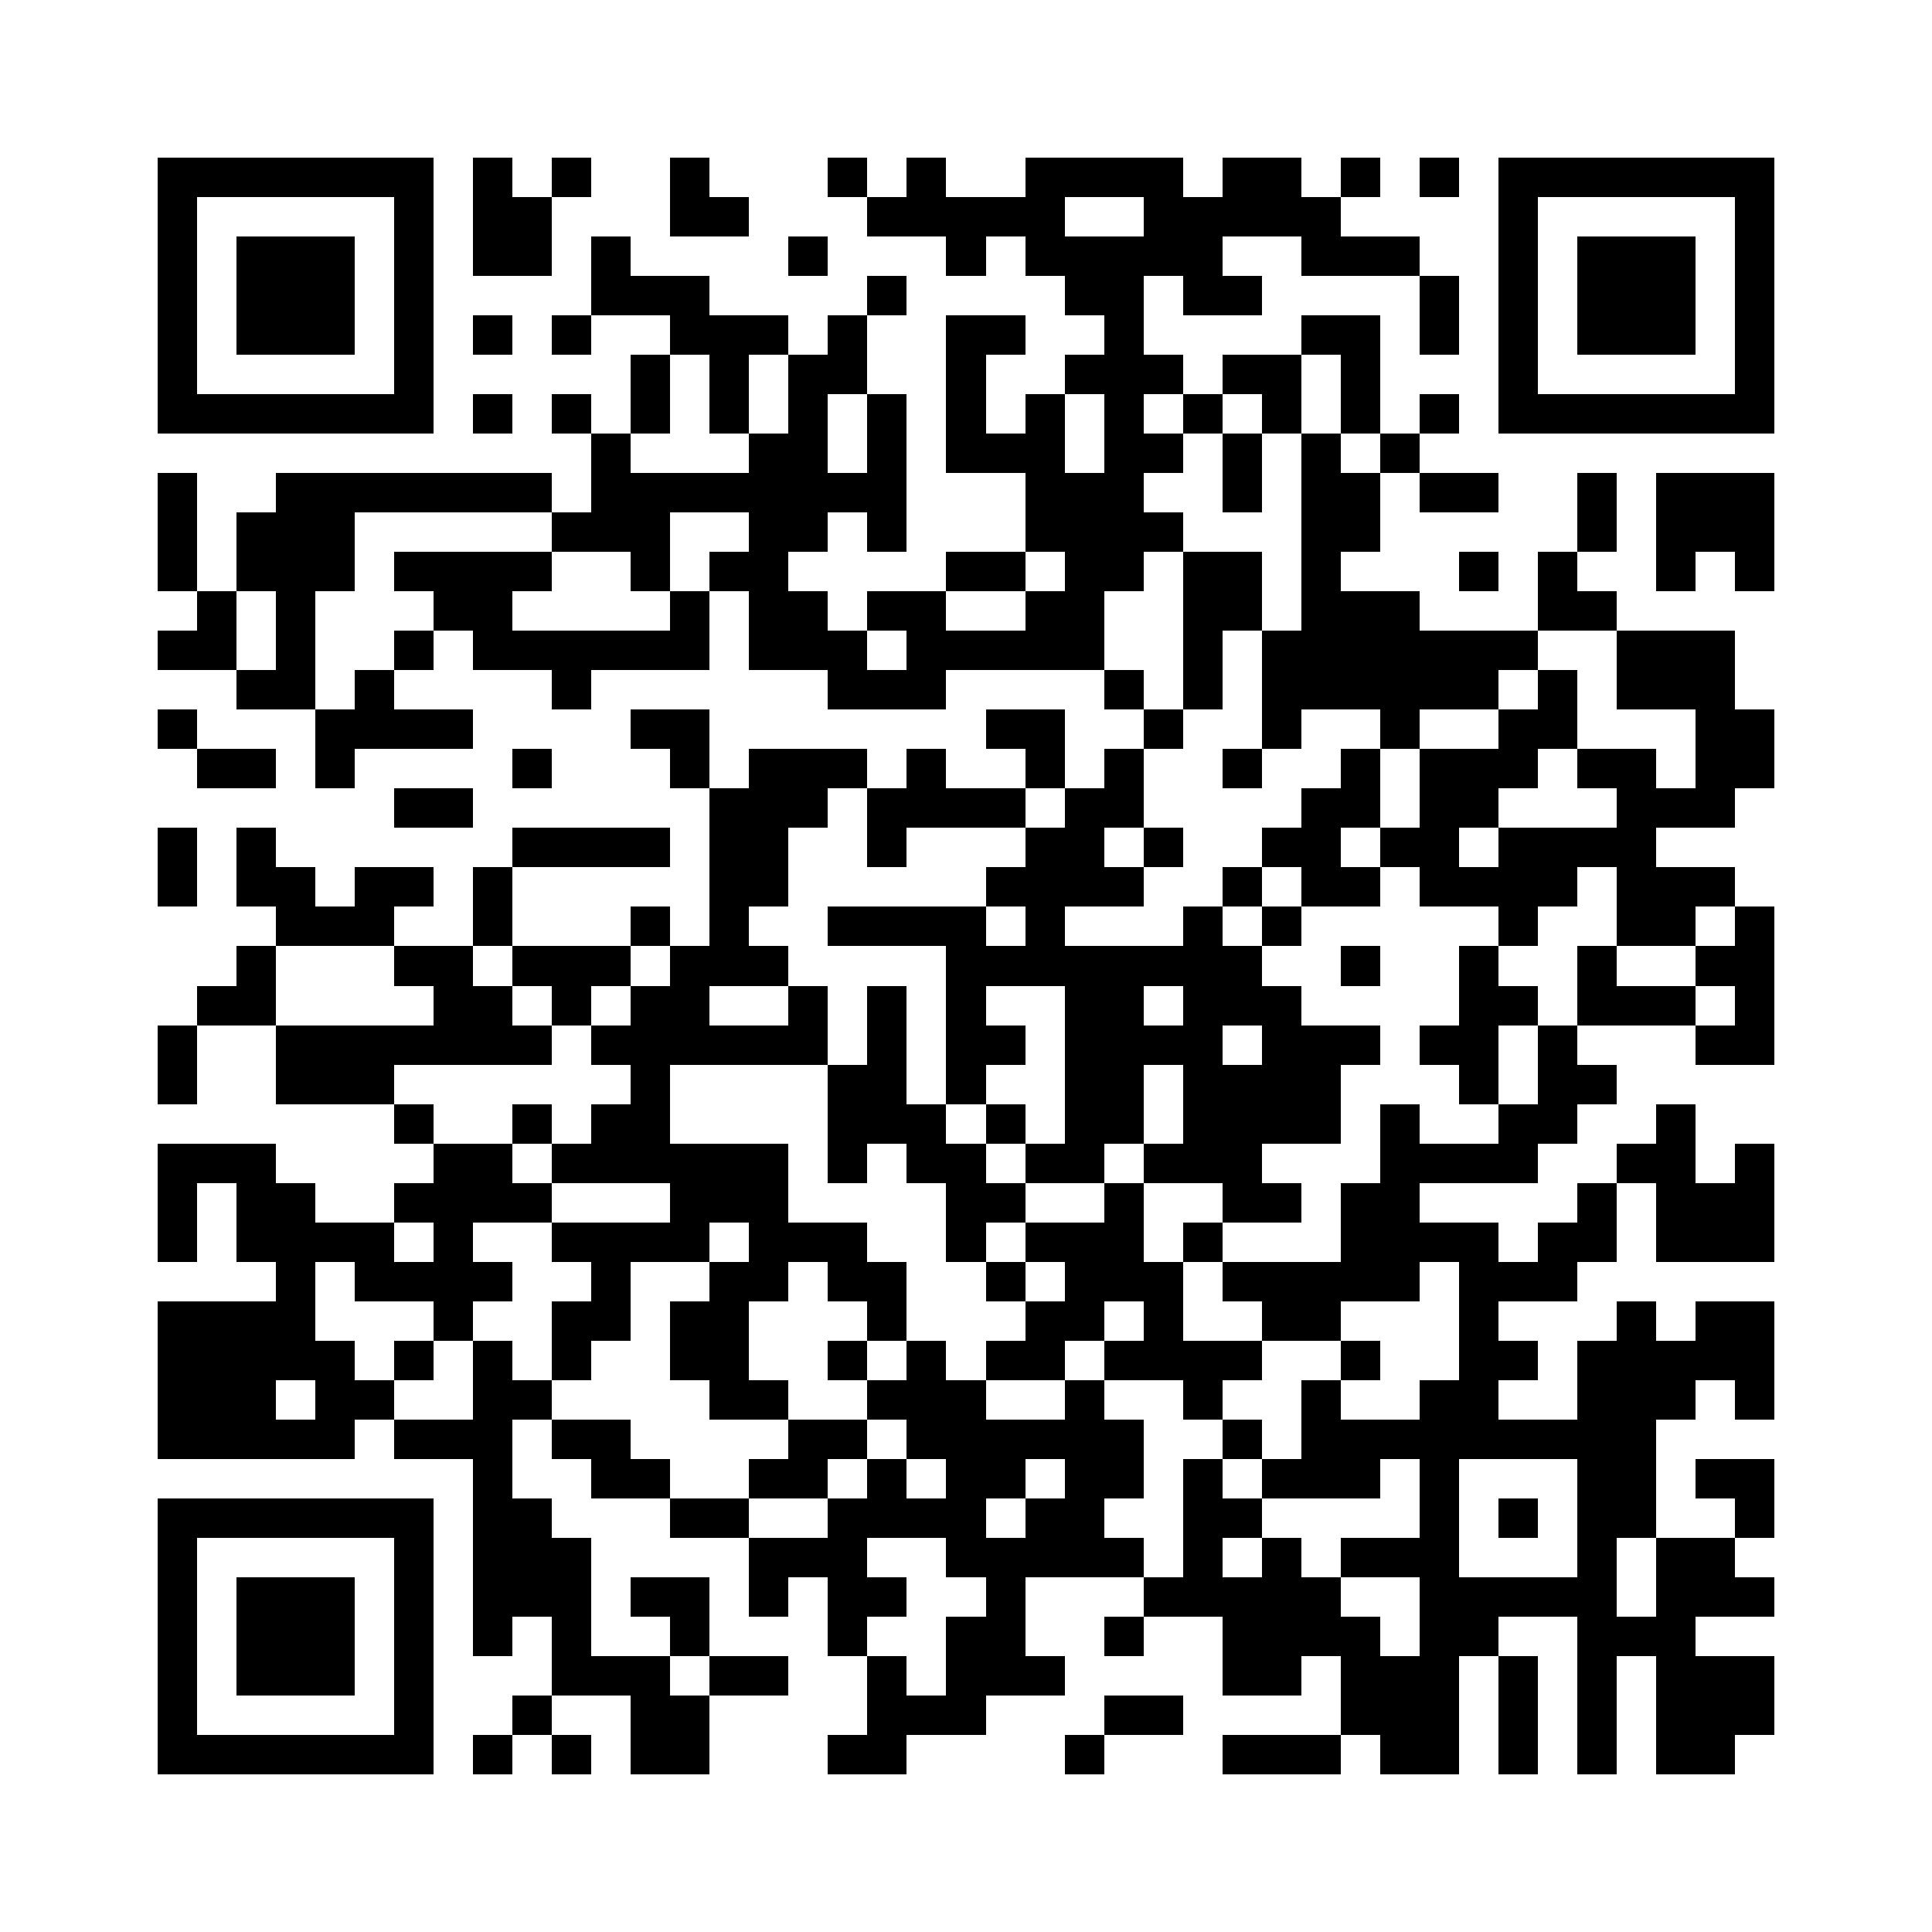
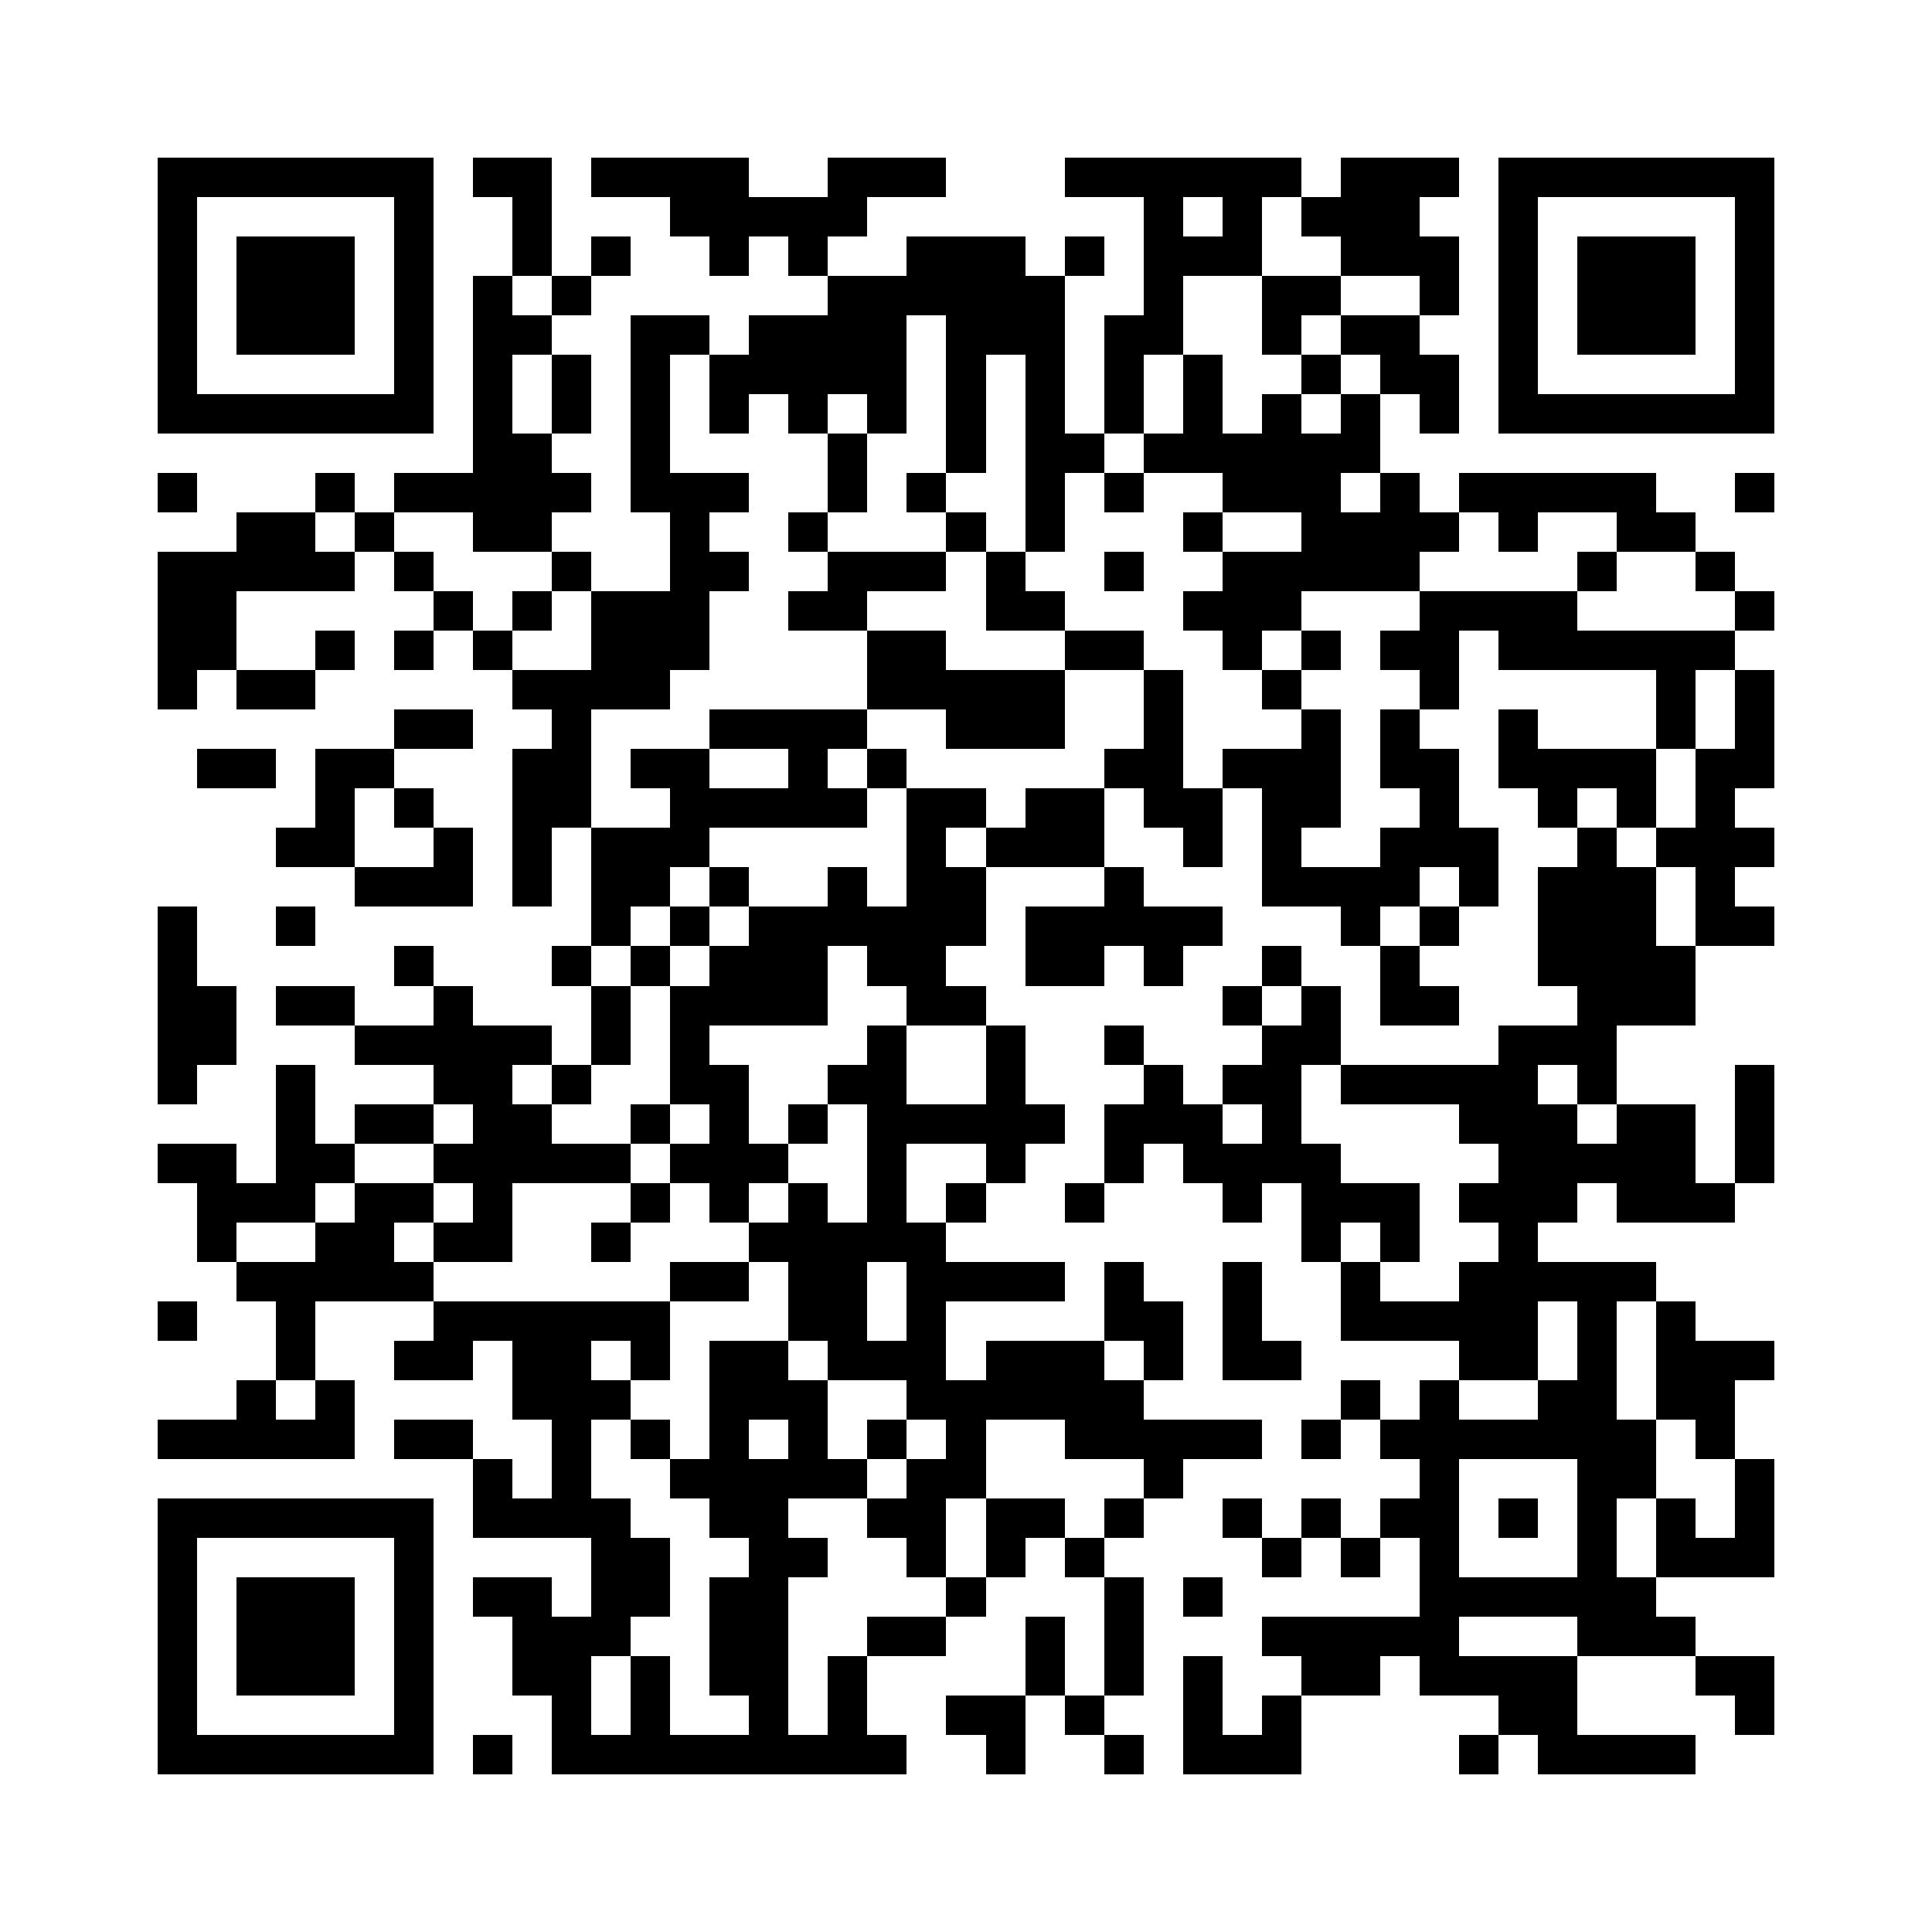
<svg xmlns="http://www.w3.org/2000/svg" viewBox="0 0 49 49" shape-rendering="crispEdges">
  <path fill="#ffffff" d="M0 0h49v49H0z" />
-   <path stroke="#000000" d="M4 4.5h7m1 0h1m1 0h1m2 0h1m3 0h1m1 0h1m2 0h4m1 0h2m1 0h1m1 0h1m1 0h7M4 5.5h1m5 0h1m1 0h2m3 0h2m3 0h5m2 0h5m4 0h1m5 0h1M4 6.5h1m1 0h3m1 0h1m1 0h2m1 0h1m4 0h1m3 0h1m1 0h5m2 0h3m2 0h1m1 0h3m1 0h1M4 7.5h1m1 0h3m1 0h1m4 0h3m4 0h1m4 0h2m1 0h2m4 0h1m1 0h1m1 0h3m1 0h1M4 8.5h1m1 0h3m1 0h1m1 0h1m1 0h1m2 0h3m1 0h1m2 0h2m2 0h1m4 0h2m1 0h1m1 0h1m1 0h3m1 0h1M4 9.5h1m5 0h1m5 0h1m1 0h1m1 0h2m2 0h1m2 0h3m1 0h2m1 0h1m3 0h1m5 0h1M4 10.5h7m1 0h1m1 0h1m1 0h1m1 0h1m1 0h1m1 0h1m1 0h1m1 0h1m1 0h1m1 0h1m1 0h1m1 0h1m1 0h1m1 0h7M15 11.5h1m3 0h2m1 0h1m1 0h3m1 0h2m1 0h1m1 0h1m1 0h1M4 12.5h1m2 0h7m1 0h8m3 0h3m2 0h1m1 0h2m1 0h2m2 0h1m1 0h3M4 13.5h1m1 0h3m5 0h3m2 0h2m1 0h1m3 0h4m3 0h2m5 0h1m1 0h3M4 14.5h1m1 0h3m1 0h4m2 0h1m1 0h2m4 0h2m1 0h2m1 0h2m1 0h1m3 0h1m1 0h1m2 0h1m1 0h1M5 15.5h1m1 0h1m3 0h2m4 0h1m1 0h2m1 0h2m2 0h2m2 0h2m1 0h3m3 0h2M4 16.5h2m1 0h1m2 0h1m1 0h6m1 0h3m1 0h5m2 0h1m1 0h7m2 0h3M6 17.5h2m1 0h1m4 0h1m6 0h3m4 0h1m1 0h1m1 0h6m1 0h1m1 0h3M4 18.5h1m3 0h4m4 0h2m7 0h2m2 0h1m2 0h1m2 0h1m2 0h2m3 0h2M5 19.5h2m1 0h1m4 0h1m3 0h1m1 0h3m1 0h1m2 0h1m1 0h1m2 0h1m2 0h1m1 0h3m1 0h2m1 0h2M10 20.5h2m6 0h3m1 0h4m1 0h2m4 0h2m1 0h2m3 0h3M4 21.5h1m1 0h1m6 0h4m1 0h2m2 0h1m3 0h2m1 0h1m2 0h2m1 0h2m1 0h4M4 22.5h1m1 0h2m1 0h2m1 0h1m5 0h2m5 0h4m2 0h1m1 0h2m1 0h4m1 0h3M7 23.5h3m2 0h1m3 0h1m1 0h1m2 0h4m1 0h1m3 0h1m1 0h1m5 0h1m2 0h2m1 0h1M6 24.5h1m3 0h2m1 0h3m1 0h3m4 0h8m2 0h1m2 0h1m2 0h1m2 0h2M5 25.5h2m4 0h2m1 0h1m1 0h2m2 0h1m1 0h1m1 0h1m2 0h2m1 0h3m4 0h2m1 0h3m1 0h1M4 26.5h1m2 0h7m1 0h6m1 0h1m1 0h2m1 0h4m1 0h3m1 0h2m1 0h1m3 0h2M4 27.5h1m2 0h3m6 0h1m4 0h2m1 0h1m2 0h2m1 0h4m3 0h1m1 0h2M10 28.5h1m2 0h1m1 0h2m4 0h3m1 0h1m1 0h2m1 0h4m1 0h1m2 0h2m2 0h1M4 29.5h3m4 0h2m1 0h6m1 0h1m1 0h2m1 0h2m1 0h3m3 0h4m2 0h2m1 0h1M4 30.5h1m1 0h2m2 0h4m3 0h3m4 0h2m2 0h1m2 0h2m1 0h2m4 0h1m1 0h3M4 31.5h1m1 0h4m1 0h1m2 0h4m1 0h3m2 0h1m1 0h3m1 0h1m3 0h4m1 0h2m1 0h3M7 32.5h1m1 0h4m2 0h1m2 0h2m1 0h2m2 0h1m1 0h3m1 0h5m1 0h3M4 33.5h4m3 0h1m2 0h2m1 0h2m3 0h1m3 0h2m1 0h1m2 0h2m3 0h1m3 0h1m1 0h2M4 34.5h5m1 0h1m1 0h1m1 0h1m2 0h2m2 0h1m1 0h1m1 0h2m1 0h4m2 0h1m2 0h2m1 0h5M4 35.5h3m1 0h2m2 0h2m4 0h2m2 0h3m2 0h1m2 0h1m2 0h1m2 0h2m2 0h3m1 0h1M4 36.5h5m1 0h3m1 0h2m4 0h2m1 0h6m2 0h1m1 0h9M12 37.5h1m2 0h2m2 0h2m1 0h1m1 0h2m1 0h2m1 0h1m1 0h3m1 0h1m3 0h2m1 0h2M4 38.5h7m1 0h2m3 0h2m2 0h4m1 0h2m2 0h2m4 0h1m1 0h1m1 0h2m2 0h1M4 39.5h1m5 0h1m1 0h3m4 0h3m2 0h5m1 0h1m1 0h1m1 0h3m3 0h1m1 0h2M4 40.5h1m1 0h3m1 0h1m1 0h3m1 0h2m1 0h1m1 0h2m2 0h1m3 0h5m2 0h5m1 0h3M4 41.5h1m1 0h3m1 0h1m1 0h1m1 0h1m2 0h1m3 0h1m2 0h2m2 0h1m2 0h4m1 0h2m2 0h3M4 42.5h1m1 0h3m1 0h1m3 0h3m1 0h2m2 0h1m1 0h3m4 0h2m1 0h3m1 0h1m1 0h1m1 0h3M4 43.5h1m5 0h1m2 0h1m2 0h2m4 0h3m3 0h2m4 0h3m1 0h1m1 0h1m1 0h3M4 44.5h7m1 0h1m1 0h1m1 0h2m3 0h2m4 0h1m3 0h3m1 0h2m1 0h1m1 0h1m1 0h2" />
+   <path stroke="#000000" d="M4 4.5h7m1 0h2m1 0h4m2 0h3m3 0h6m1 0h3m1 0h7M4 5.5h1m5 0h1m2 0h1m3 0h5m7 0h1m1 0h1m1 0h3m2 0h1m5 0h1M4 6.5h1m1 0h3m1 0h1m2 0h1m1 0h1m2 0h1m1 0h1m2 0h3m1 0h1m1 0h3m2 0h3m1 0h1m1 0h3m1 0h1M4 7.5h1m1 0h3m1 0h1m1 0h1m1 0h1m6 0h6m2 0h1m2 0h2m2 0h1m1 0h1m1 0h3m1 0h1M4 8.5h1m1 0h3m1 0h1m1 0h2m2 0h2m1 0h4m1 0h3m1 0h2m2 0h1m1 0h2m2 0h1m1 0h3m1 0h1M4 9.5h1m5 0h1m1 0h1m1 0h1m1 0h1m1 0h5m1 0h1m1 0h1m1 0h1m1 0h1m2 0h1m1 0h2m1 0h1m5 0h1M4 10.5h7m1 0h1m1 0h1m1 0h1m1 0h1m1 0h1m1 0h1m1 0h1m1 0h1m1 0h1m1 0h1m1 0h1m1 0h1m1 0h1m1 0h7M12 11.5h2m2 0h1m4 0h1m2 0h1m1 0h2m1 0h6M4 12.5h1m3 0h1m1 0h5m1 0h3m2 0h1m1 0h1m2 0h1m1 0h1m2 0h3m1 0h1m1 0h5m2 0h1M6 13.5h2m1 0h1m2 0h2m3 0h1m2 0h1m3 0h1m1 0h1m3 0h1m2 0h4m1 0h1m2 0h2M4 14.5h5m1 0h1m3 0h1m2 0h2m2 0h3m1 0h1m2 0h1m2 0h5m4 0h1m2 0h1M4 15.5h2m5 0h1m1 0h1m1 0h3m2 0h2m3 0h2m3 0h3m3 0h4m4 0h1M4 16.5h2m2 0h1m1 0h1m1 0h1m2 0h3m4 0h2m3 0h2m2 0h1m1 0h1m1 0h2m1 0h6M4 17.5h1m1 0h2m5 0h4m5 0h5m2 0h1m2 0h1m3 0h1m5 0h1m1 0h1M10 18.5h2m2 0h1m3 0h4m2 0h3m2 0h1m3 0h1m1 0h1m2 0h1m3 0h1m1 0h1M5 19.5h2m1 0h2m3 0h2m1 0h2m2 0h1m1 0h1m5 0h2m1 0h3m1 0h2m1 0h4m1 0h2M8 20.5h1m1 0h1m2 0h2m2 0h5m1 0h2m1 0h2m1 0h2m1 0h2m2 0h1m2 0h1m1 0h1m1 0h1M7 21.5h2m2 0h1m1 0h1m1 0h3m5 0h1m1 0h3m2 0h1m1 0h1m2 0h3m2 0h1m1 0h3M9 22.5h3m1 0h1m1 0h2m1 0h1m2 0h1m1 0h2m3 0h1m3 0h4m1 0h1m1 0h3m1 0h1M4 23.5h1m2 0h1m7 0h1m1 0h1m1 0h6m1 0h5m3 0h1m1 0h1m2 0h3m1 0h2M4 24.5h1m5 0h1m3 0h1m1 0h1m1 0h3m1 0h2m2 0h2m1 0h1m2 0h1m2 0h1m3 0h4M4 25.5h2m1 0h2m2 0h1m3 0h1m1 0h4m2 0h2m6 0h1m1 0h1m1 0h2m3 0h3M4 26.5h2m3 0h5m1 0h1m1 0h1m4 0h1m2 0h1m2 0h1m3 0h2m4 0h3M4 27.5h1m2 0h1m3 0h2m1 0h1m2 0h2m2 0h2m2 0h1m3 0h1m1 0h2m1 0h5m1 0h1m3 0h1M7 28.5h1m1 0h2m1 0h2m2 0h1m1 0h1m1 0h1m1 0h5m1 0h3m1 0h1m4 0h3m1 0h2m1 0h1M4 29.5h2m1 0h2m2 0h5m1 0h3m2 0h1m2 0h1m2 0h1m1 0h4m4 0h5m1 0h1M5 30.5h3m1 0h2m1 0h1m3 0h1m1 0h1m1 0h1m1 0h1m1 0h1m2 0h1m3 0h1m1 0h3m1 0h3m1 0h3M5 31.5h1m2 0h2m1 0h2m2 0h1m3 0h5m9 0h1m1 0h1m2 0h1M6 32.5h5m6 0h2m1 0h2m1 0h4m1 0h1m2 0h1m2 0h1m2 0h5M4 33.5h1m2 0h1m3 0h6m3 0h2m1 0h1m4 0h2m1 0h1m2 0h5m1 0h1m1 0h1M7 34.5h1m2 0h2m1 0h2m1 0h1m1 0h2m1 0h3m1 0h3m1 0h1m1 0h2m4 0h2m1 0h1m1 0h3M6 35.5h1m1 0h1m4 0h3m2 0h3m2 0h6m5 0h1m1 0h1m2 0h2m1 0h2M4 36.5h5m1 0h2m2 0h1m1 0h1m1 0h1m1 0h1m1 0h1m1 0h1m2 0h5m1 0h1m1 0h7m1 0h1M12 37.5h1m1 0h1m2 0h5m1 0h2m4 0h1m6 0h1m3 0h2m2 0h1M4 38.5h7m1 0h4m2 0h2m2 0h2m1 0h2m1 0h1m2 0h1m1 0h1m1 0h2m1 0h1m1 0h1m1 0h1m1 0h1M4 39.5h1m5 0h1m4 0h2m2 0h2m2 0h1m1 0h1m1 0h1m4 0h1m1 0h1m1 0h1m3 0h1m1 0h3M4 40.5h1m1 0h3m1 0h1m1 0h2m1 0h2m1 0h2m4 0h1m3 0h1m1 0h1m5 0h6M4 41.5h1m1 0h3m1 0h1m2 0h3m2 0h2m2 0h2m2 0h1m1 0h1m3 0h5m3 0h3M4 42.5h1m1 0h3m1 0h1m2 0h2m1 0h1m1 0h2m1 0h1m4 0h1m1 0h1m1 0h1m2 0h2m1 0h4m3 0h2M4 43.5h1m5 0h1m3 0h1m1 0h1m2 0h1m1 0h1m2 0h2m1 0h1m2 0h1m1 0h1m5 0h2m4 0h1M4 44.5h7m1 0h1m1 0h9m2 0h1m2 0h1m1 0h3m4 0h1m1 0h4" />
</svg>
